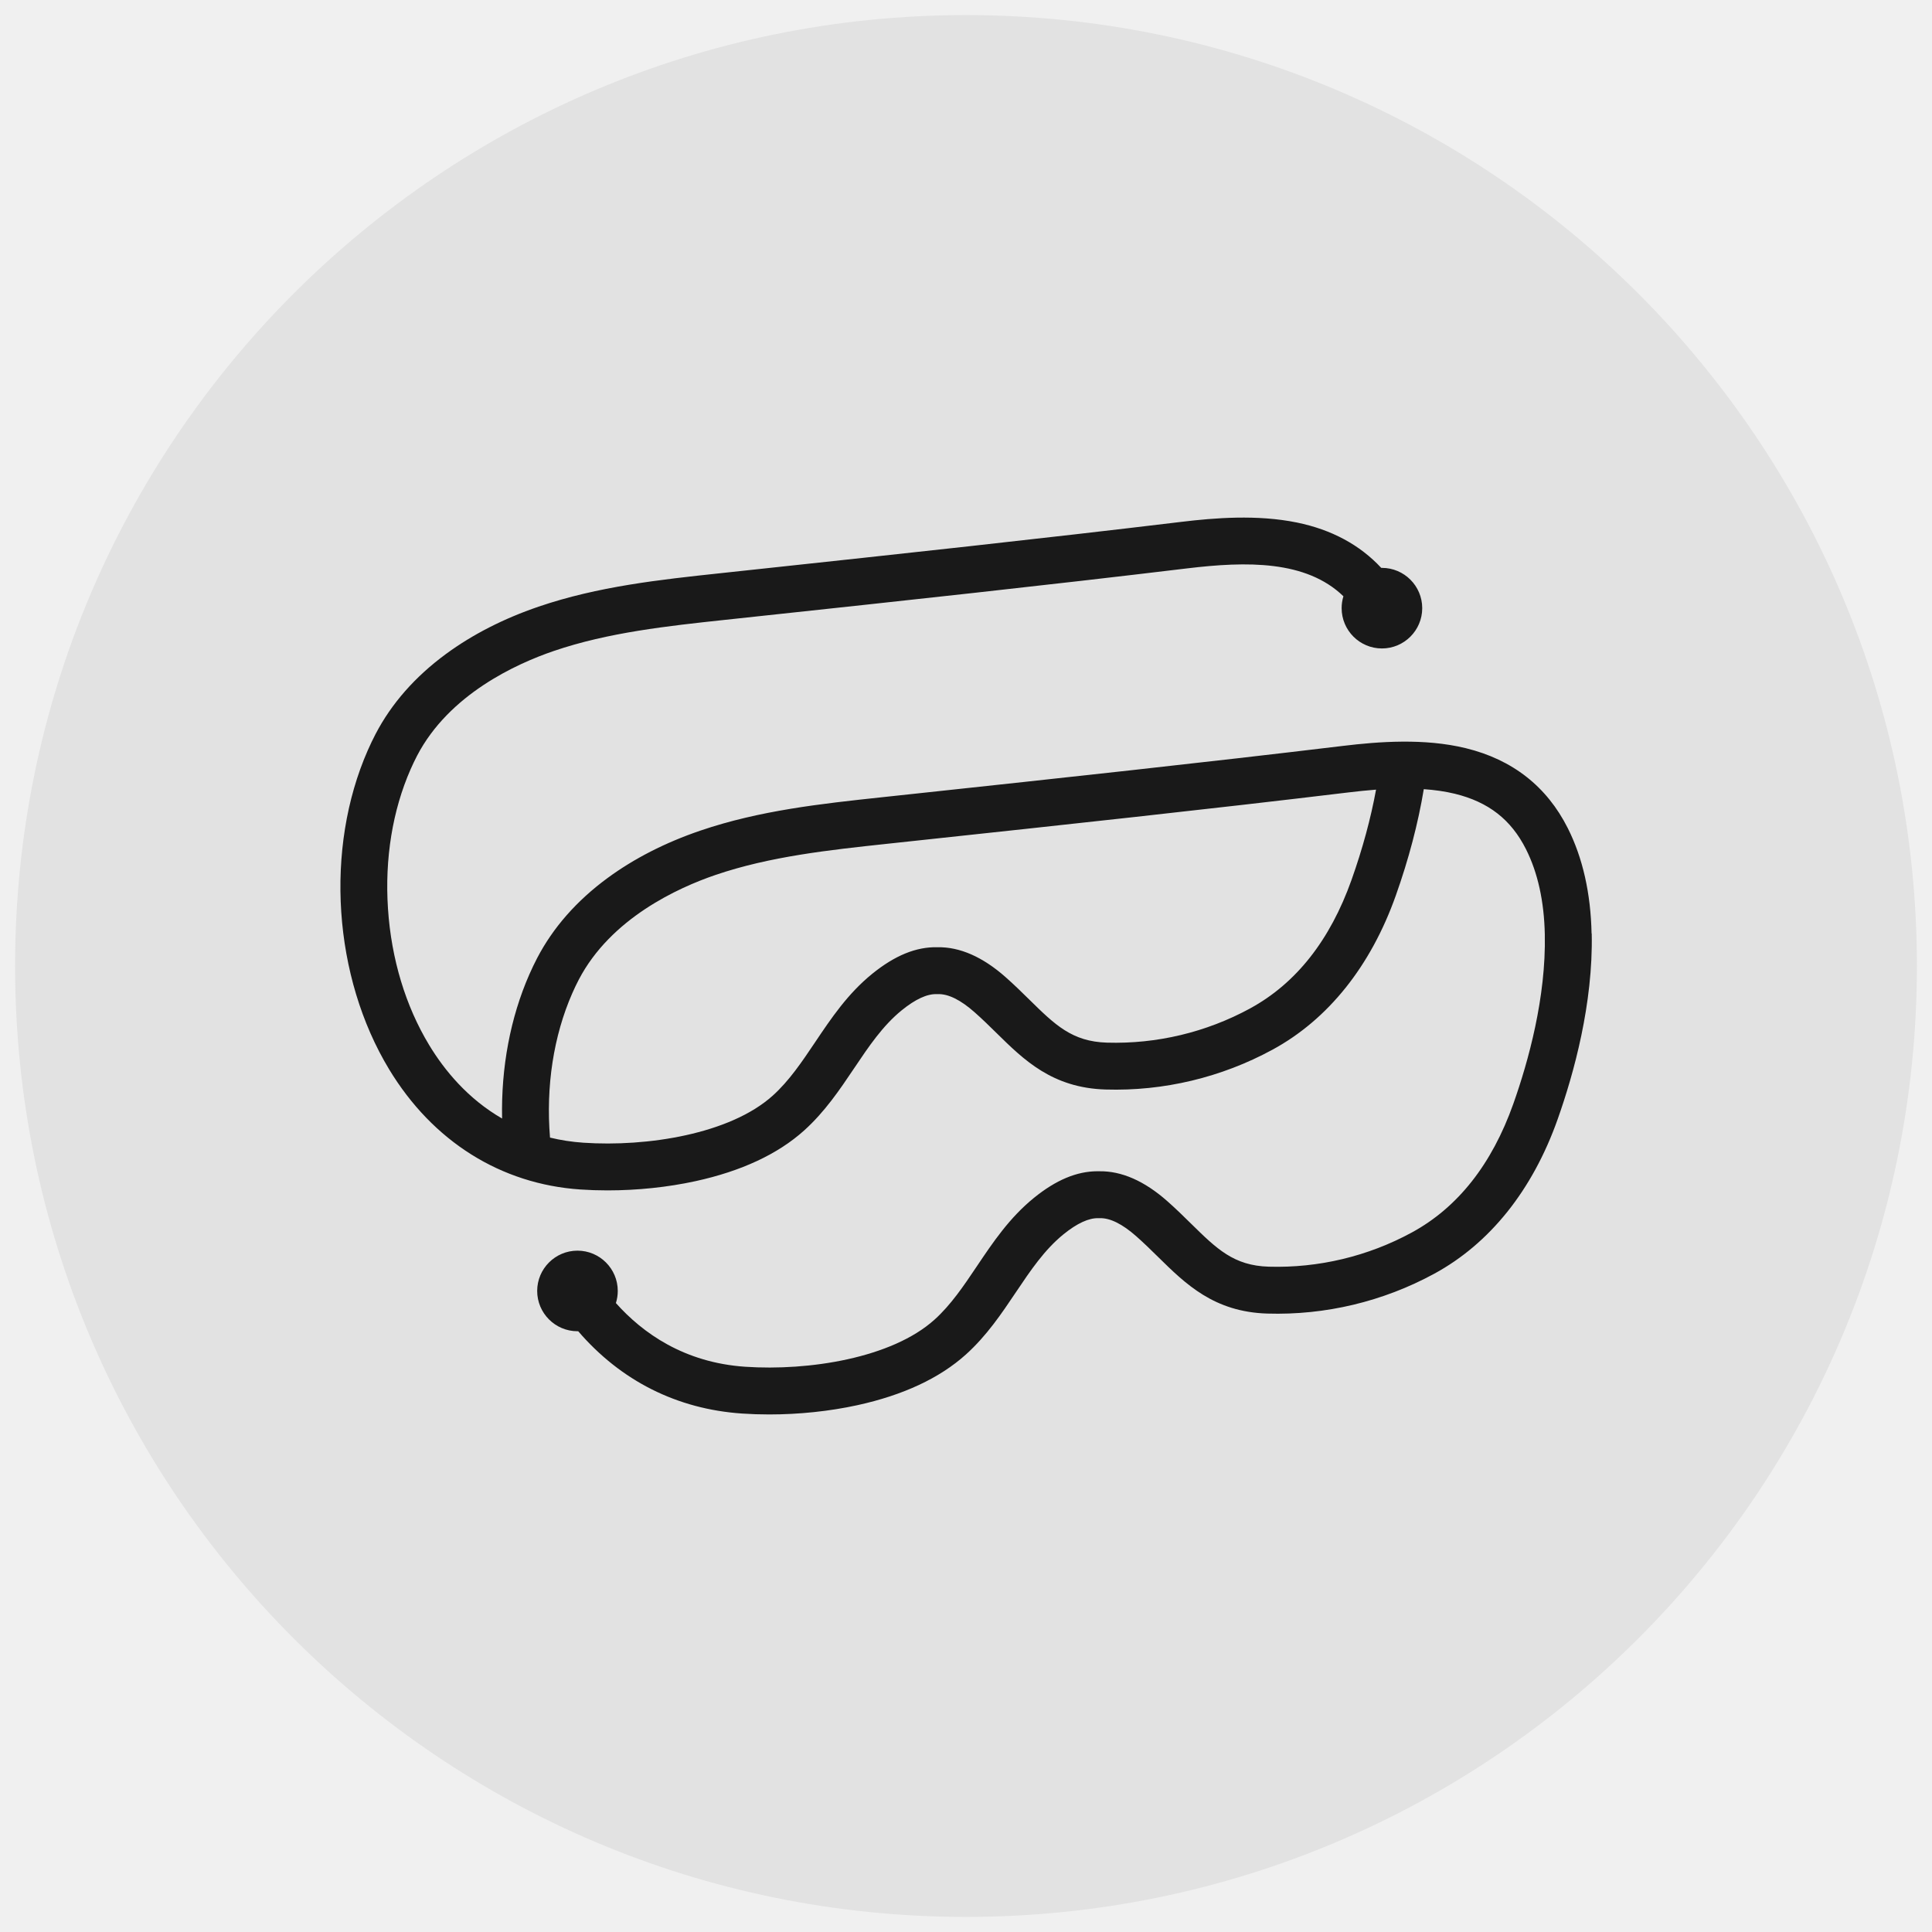
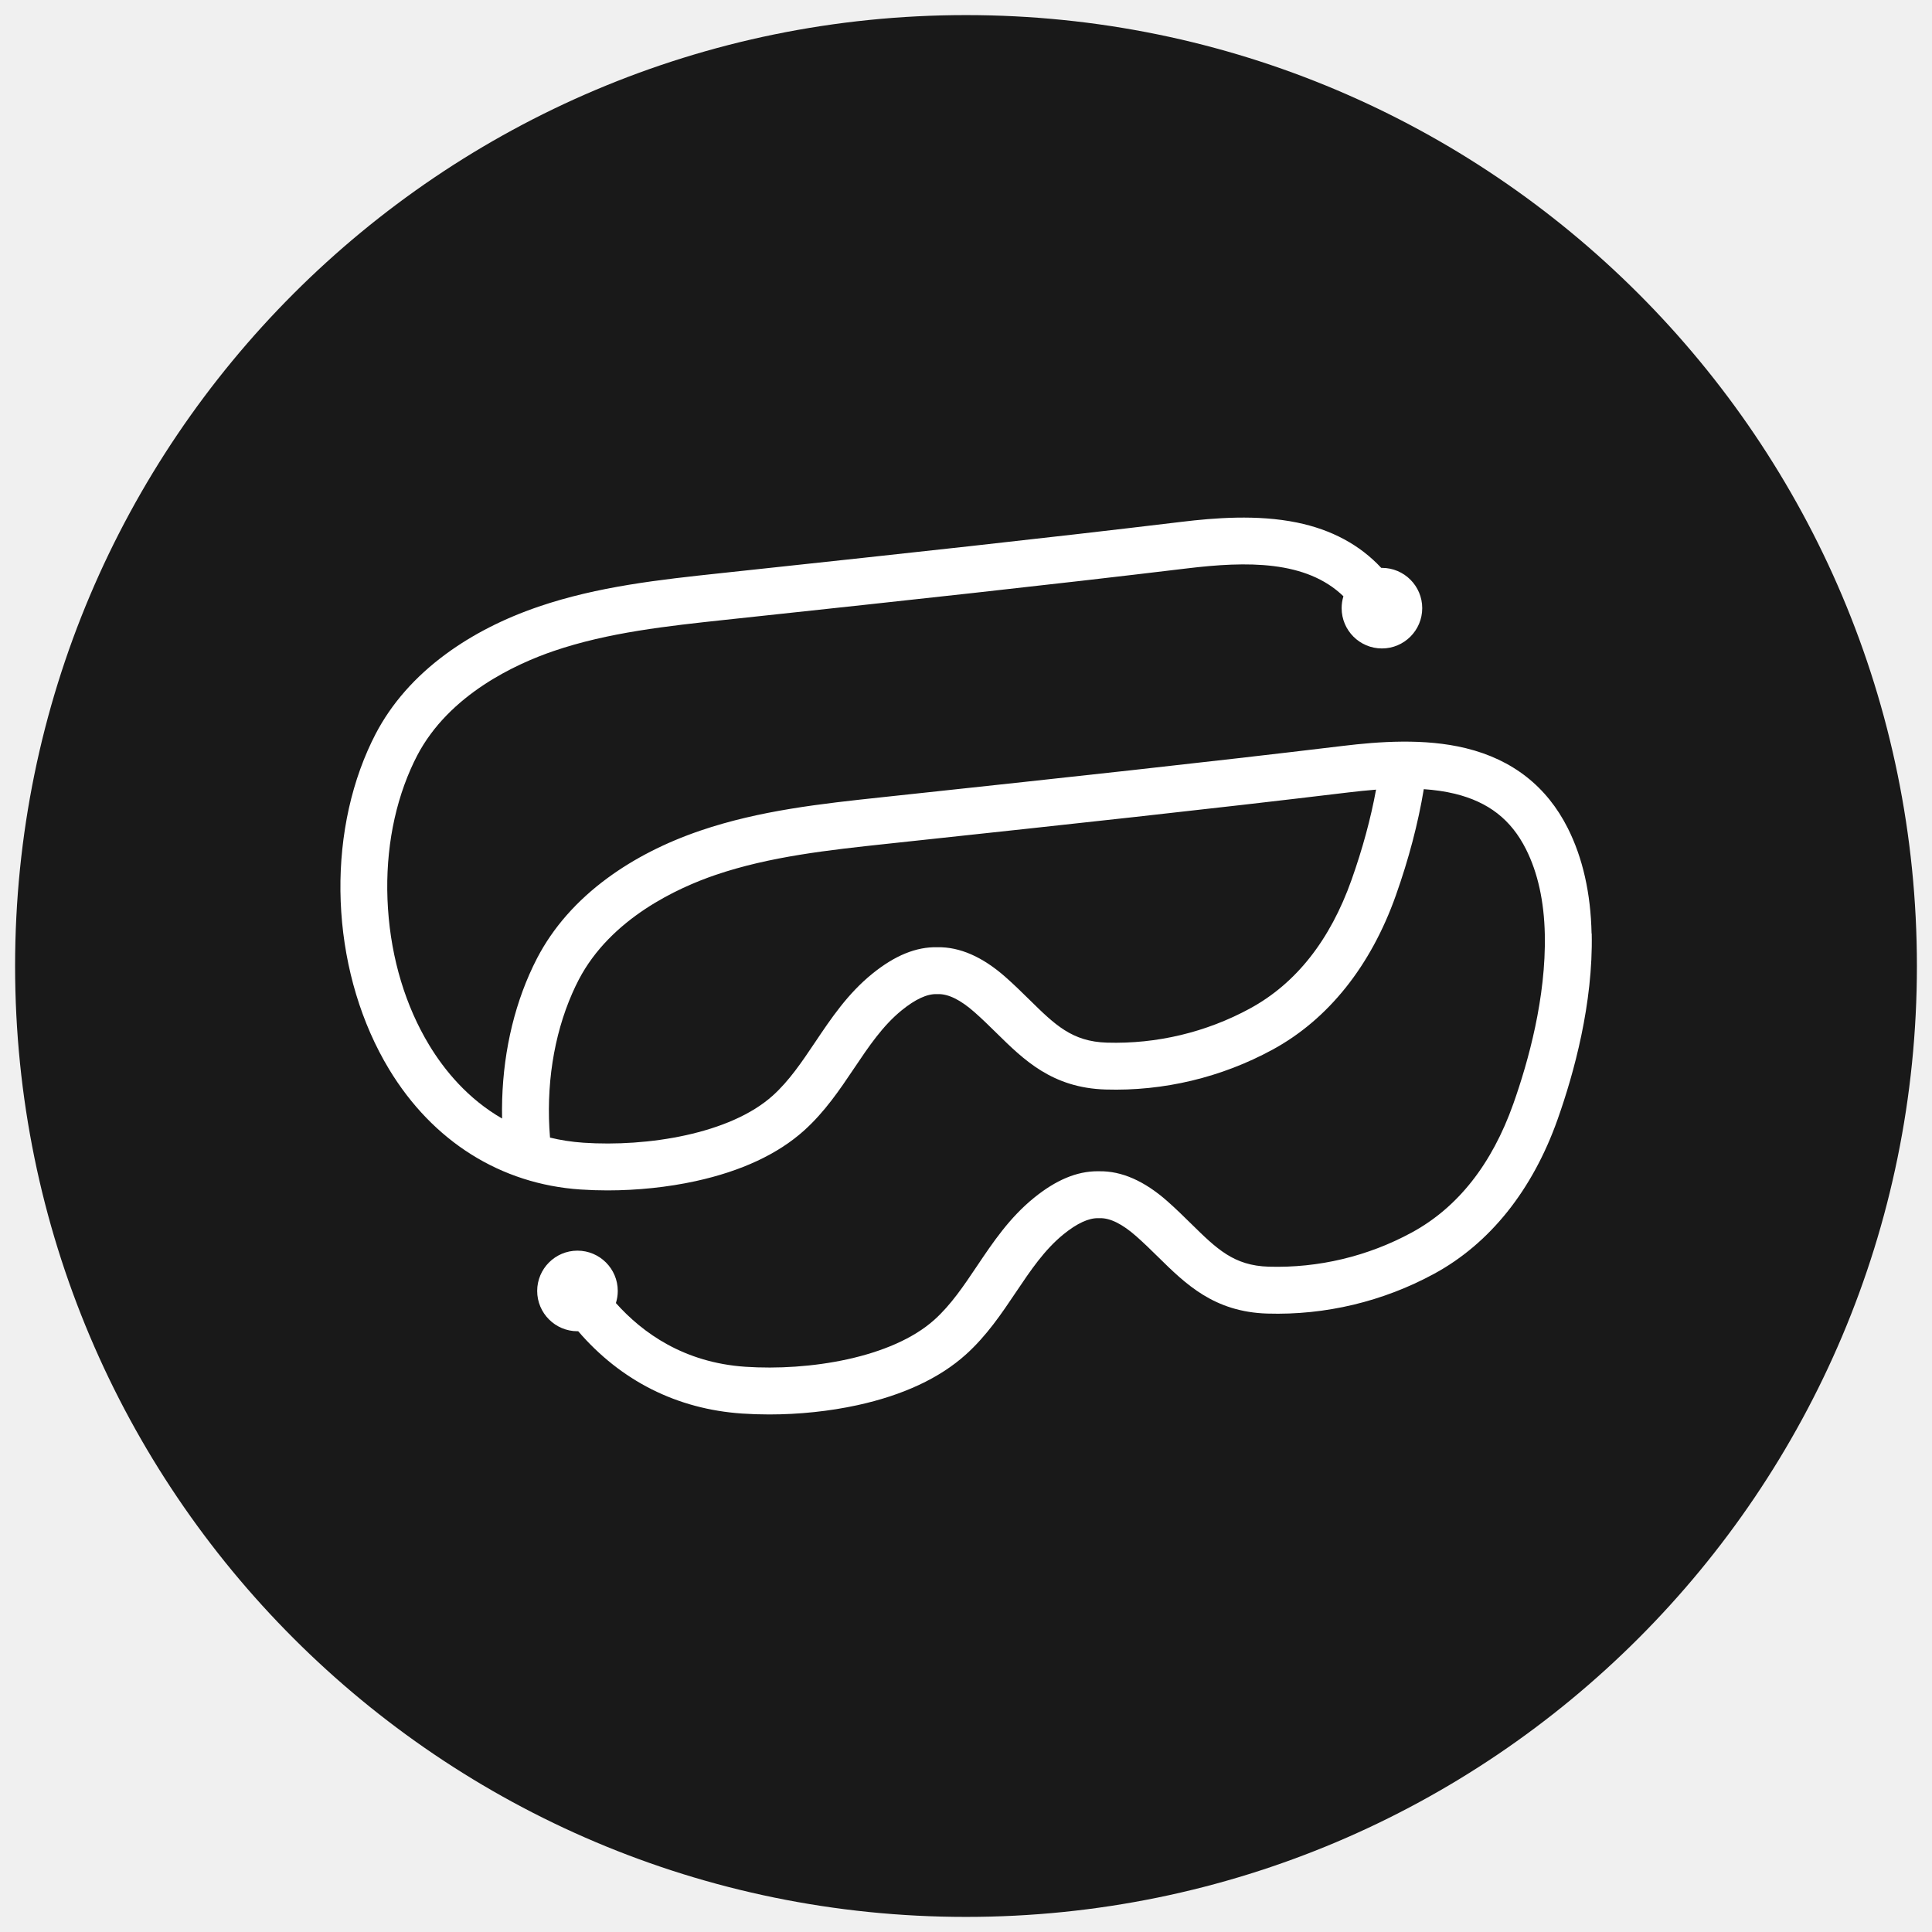
<svg xmlns="http://www.w3.org/2000/svg" height="512" viewBox="0 0 512 512" width="512">
  <g fill="none" transform="translate(4 4)">
-     <circle cx="252" cy="252" fill="#e2e2e2" r="252" />
-     <path d="m417.784 243.387c-.223-10.652-2.342-20.045-6.303-27.914-5.559-11.044-14.645-18.17-27.011-21.192-11.023-2.692-23.172-1.742-32.523-.616-37.392 4.503-75.517 8.597-112.394 12.558l-9.94 1.067c-15.887 1.704-32.31 3.473-48.049 8.846-9.255 3.159-17.507 7.375-24.531 12.531-8.182 6.005-14.464 13.147-18.675 21.223-.722 1.381-1.418 2.841-2.071 4.328-5.05 11.491-7.508 24.696-7.227 38.204-9.09-5.241-15.282-12.791-19.317-19.455-6.26-10.338-10.041-22.838-10.922-36.134-.881-13.259 1.195-26.05 6-36.983.542-1.237 1.12-2.443 1.715-3.584 8.49-16.285 26.326-24.372 36.208-27.744 14.427-4.928 30.155-6.616 45.367-8.252l9.935-1.067c36.914-3.961 75.087-8.06 112.553-12.574 15.802-1.906 31.546-2.172 41.422 7.391-.308.998-.473 2.055-.473 3.149 0 5.889 4.789 10.678 10.678 10.678 5.889 0 10.678-4.789 10.678-10.678 0-5.889-4.789-10.678-10.678-10.678-.064 0-.122 0-.186 0-5.676-6.101-13.163-10.136-22.344-12.016-10.529-2.156-21.871-1.232-30.579-.181-37.392 4.503-75.522 8.597-112.394 12.558l-9.935 1.067c-15.887 1.704-32.31 3.473-48.049 8.846-9.255 3.159-17.507 7.375-24.531 12.531-8.182 6.005-14.464 13.147-18.675 21.223-.722 1.386-1.418 2.841-2.071 4.328-11.453 26.061-9.17 60.038 5.671 84.554 11.565 19.089 29.56 30.394 50.677 31.827 2.358.159 4.763.239 7.184.239 7.901 0 15.993-.844 23.374-2.458 12.122-2.655 21.786-7.168 28.732-13.418 5.501-4.954 9.446-10.821 13.259-16.498 3.892-5.793 7.572-11.267 12.606-15.356 3.605-2.926 6.717-4.37 9.276-4.285h.181.181c2.729-.069 5.968 1.54 9.648 4.784 2.071 1.827 3.993 3.712 5.846 5.538 7.264 7.142 14.772 14.528 28.896 14.958 15.377.467 30.68-3.186 44.242-10.561 14.74-8.013 26.034-22.142 32.671-40.854 3.43-9.669 5.91-19.121 7.413-28.179 2.814.196 5.591.573 8.23 1.216 8.915 2.177 14.91 6.85 18.861 14.708 3.122 6.202 4.8 13.8 4.981 22.588.345 16.662-4.349 33.601-8.347 44.879-5.676 16.004-14.724 27.473-26.9 34.095-11.629 6.324-24.755 9.452-37.928 9.059-9.26-.281-13.758-4.705-20.565-11.395-1.975-1.943-4.02-3.951-6.34-6-6.043-5.331-12.091-7.986-17.995-7.89-.149 0-.303-.005-.451-.005-5.496 0-11.023 2.315-16.875 7.067-6.478 5.262-10.853 11.777-15.085 18.075-3.547 5.283-6.897 10.269-11.257 14.193-11.331 10.2-33.351 13.614-50.141 12.478-16.211-1.099-27.208-8.942-34.286-16.88.319-1.014.494-2.092.494-3.212 0-5.889-4.789-10.678-10.678-10.678-5.889 0-10.678 4.789-10.678 10.678 0 5.889 4.789 10.678 10.678 10.678h.196c11.294 13.137 26.178 20.645 43.435 21.813 2.358.159 4.763.239 7.184.239 7.901 0 15.988-.844 23.374-2.458 12.122-2.655 21.786-7.168 28.732-13.418 5.506-4.954 9.446-10.821 13.259-16.498 3.892-5.793 7.572-11.267 12.606-15.356 3.605-2.926 6.717-4.359 9.276-4.285h.181.181c2.724-.074 5.968 1.54 9.648 4.784 2.071 1.827 3.988 3.712 5.846 5.538 7.264 7.142 14.772 14.528 28.896 14.958 15.383.467 30.68-3.186 44.242-10.561 14.735-8.013 26.034-22.142 32.671-40.854 4.349-12.255 9.446-30.755 9.059-49.291zm-90.501 19.864c-11.629 6.324-24.755 9.452-37.928 9.059-9.26-.281-13.758-4.705-20.565-11.395-1.975-1.943-4.02-3.951-6.34-6-6.043-5.331-12.091-7.991-17.995-7.89-5.66-.138-11.315 2.182-17.331 7.062-6.478 5.262-10.853 11.777-15.085 18.075-3.547 5.283-6.897 10.269-11.257 14.193-11.331 10.2-33.346 13.614-50.141 12.478-3.154-.212-6.106-.685-8.883-1.359-1.115-13.551.924-26.921 5.905-38.263.542-1.237 1.12-2.443 1.715-3.584 8.49-16.28 26.326-24.372 36.203-27.744 14.427-4.928 30.155-6.616 45.367-8.252l9.935-1.067c36.914-3.961 75.081-8.06 112.553-12.574 2.262-.271 4.699-.531 7.232-.727-1.407 7.678-3.579 15.685-6.489 23.889-5.676 16.004-14.724 27.473-26.9 34.095z" fill="#191919" />
+     <circle cx="252" cy="252" fill="#191919" r="252" />
+     <path d="m417.784 243.387c-.223-10.652-2.342-20.045-6.303-27.914-5.559-11.044-14.645-18.17-27.011-21.192-11.023-2.692-23.172-1.742-32.523-.616-37.392 4.503-75.517 8.597-112.394 12.558l-9.94 1.067c-15.887 1.704-32.31 3.473-48.049 8.846-9.255 3.159-17.507 7.375-24.531 12.531-8.182 6.005-14.464 13.147-18.675 21.223-.722 1.381-1.418 2.841-2.071 4.328-5.05 11.491-7.508 24.696-7.227 38.204-9.09-5.241-15.282-12.791-19.317-19.455-6.26-10.338-10.041-22.838-10.922-36.134-.881-13.259 1.195-26.05 6-36.983.542-1.237 1.12-2.443 1.715-3.584 8.49-16.285 26.326-24.372 36.208-27.744 14.427-4.928 30.155-6.616 45.367-8.252l9.935-1.067c36.914-3.961 75.087-8.06 112.553-12.574 15.802-1.906 31.546-2.172 41.422 7.391-.308.998-.473 2.055-.473 3.149 0 5.889 4.789 10.678 10.678 10.678 5.889 0 10.678-4.789 10.678-10.678 0-5.889-4.789-10.678-10.678-10.678-.064 0-.122 0-.186 0-5.676-6.101-13.163-10.136-22.344-12.016-10.529-2.156-21.871-1.232-30.579-.181-37.392 4.503-75.522 8.597-112.394 12.558l-9.935 1.067c-15.887 1.704-32.31 3.473-48.049 8.846-9.255 3.159-17.507 7.375-24.531 12.531-8.182 6.005-14.464 13.147-18.675 21.223-.722 1.386-1.418 2.841-2.071 4.328-11.453 26.061-9.17 60.038 5.671 84.554 11.565 19.089 29.56 30.394 50.677 31.827 2.358.159 4.763.239 7.184.239 7.901 0 15.993-.844 23.374-2.458 12.122-2.655 21.786-7.168 28.732-13.418 5.501-4.954 9.446-10.821 13.259-16.498 3.892-5.793 7.572-11.267 12.606-15.356 3.605-2.926 6.717-4.37 9.276-4.285h.181.181c2.729-.069 5.968 1.54 9.648 4.784 2.071 1.827 3.993 3.712 5.846 5.538 7.264 7.142 14.772 14.528 28.896 14.958 15.377.467 30.68-3.186 44.242-10.561 14.74-8.013 26.034-22.142 32.671-40.854 3.43-9.669 5.91-19.121 7.413-28.179 2.814.196 5.591.573 8.23 1.216 8.915 2.177 14.91 6.85 18.861 14.708 3.122 6.202 4.8 13.8 4.981 22.588.345 16.662-4.349 33.601-8.347 44.879-5.676 16.004-14.724 27.473-26.9 34.095-11.629 6.324-24.755 9.452-37.928 9.059-9.26-.281-13.758-4.705-20.565-11.395-1.975-1.943-4.02-3.951-6.34-6-6.043-5.331-12.091-7.986-17.995-7.89-.149 0-.303-.005-.451-.005-5.496 0-11.023 2.315-16.875 7.067-6.478 5.262-10.853 11.777-15.085 18.075-3.547 5.283-6.897 10.269-11.257 14.193-11.331 10.2-33.351 13.614-50.141 12.478-16.211-1.099-27.208-8.942-34.286-16.88.319-1.014.494-2.092.494-3.212 0-5.889-4.789-10.678-10.678-10.678-5.889 0-10.678 4.789-10.678 10.678 0 5.889 4.789 10.678 10.678 10.678h.196c11.294 13.137 26.178 20.645 43.435 21.813 2.358.159 4.763.239 7.184.239 7.901 0 15.988-.844 23.374-2.458 12.122-2.655 21.786-7.168 28.732-13.418 5.506-4.954 9.446-10.821 13.259-16.498 3.892-5.793 7.572-11.267 12.606-15.356 3.605-2.926 6.717-4.359 9.276-4.285h.181.181c2.724-.074 5.968 1.54 9.648 4.784 2.071 1.827 3.988 3.712 5.846 5.538 7.264 7.142 14.772 14.528 28.896 14.958 15.383.467 30.68-3.186 44.242-10.561 14.735-8.013 26.034-22.142 32.671-40.854 4.349-12.255 9.446-30.755 9.059-49.291zm-90.501 19.864c-11.629 6.324-24.755 9.452-37.928 9.059-9.26-.281-13.758-4.705-20.565-11.395-1.975-1.943-4.02-3.951-6.34-6-6.043-5.331-12.091-7.991-17.995-7.89-5.66-.138-11.315 2.182-17.331 7.062-6.478 5.262-10.853 11.777-15.085 18.075-3.547 5.283-6.897 10.269-11.257 14.193-11.331 10.2-33.346 13.614-50.141 12.478-3.154-.212-6.106-.685-8.883-1.359-1.115-13.551.924-26.921 5.905-38.263.542-1.237 1.12-2.443 1.715-3.584 8.49-16.28 26.326-24.372 36.203-27.744 14.427-4.928 30.155-6.616 45.367-8.252l9.935-1.067c36.914-3.961 75.081-8.06 112.553-12.574 2.262-.271 4.699-.531 7.232-.727-1.407 7.678-3.579 15.685-6.489 23.889-5.676 16.004-14.724 27.473-26.9 34.095z" fill="#fff" />
  </g>
</svg>
